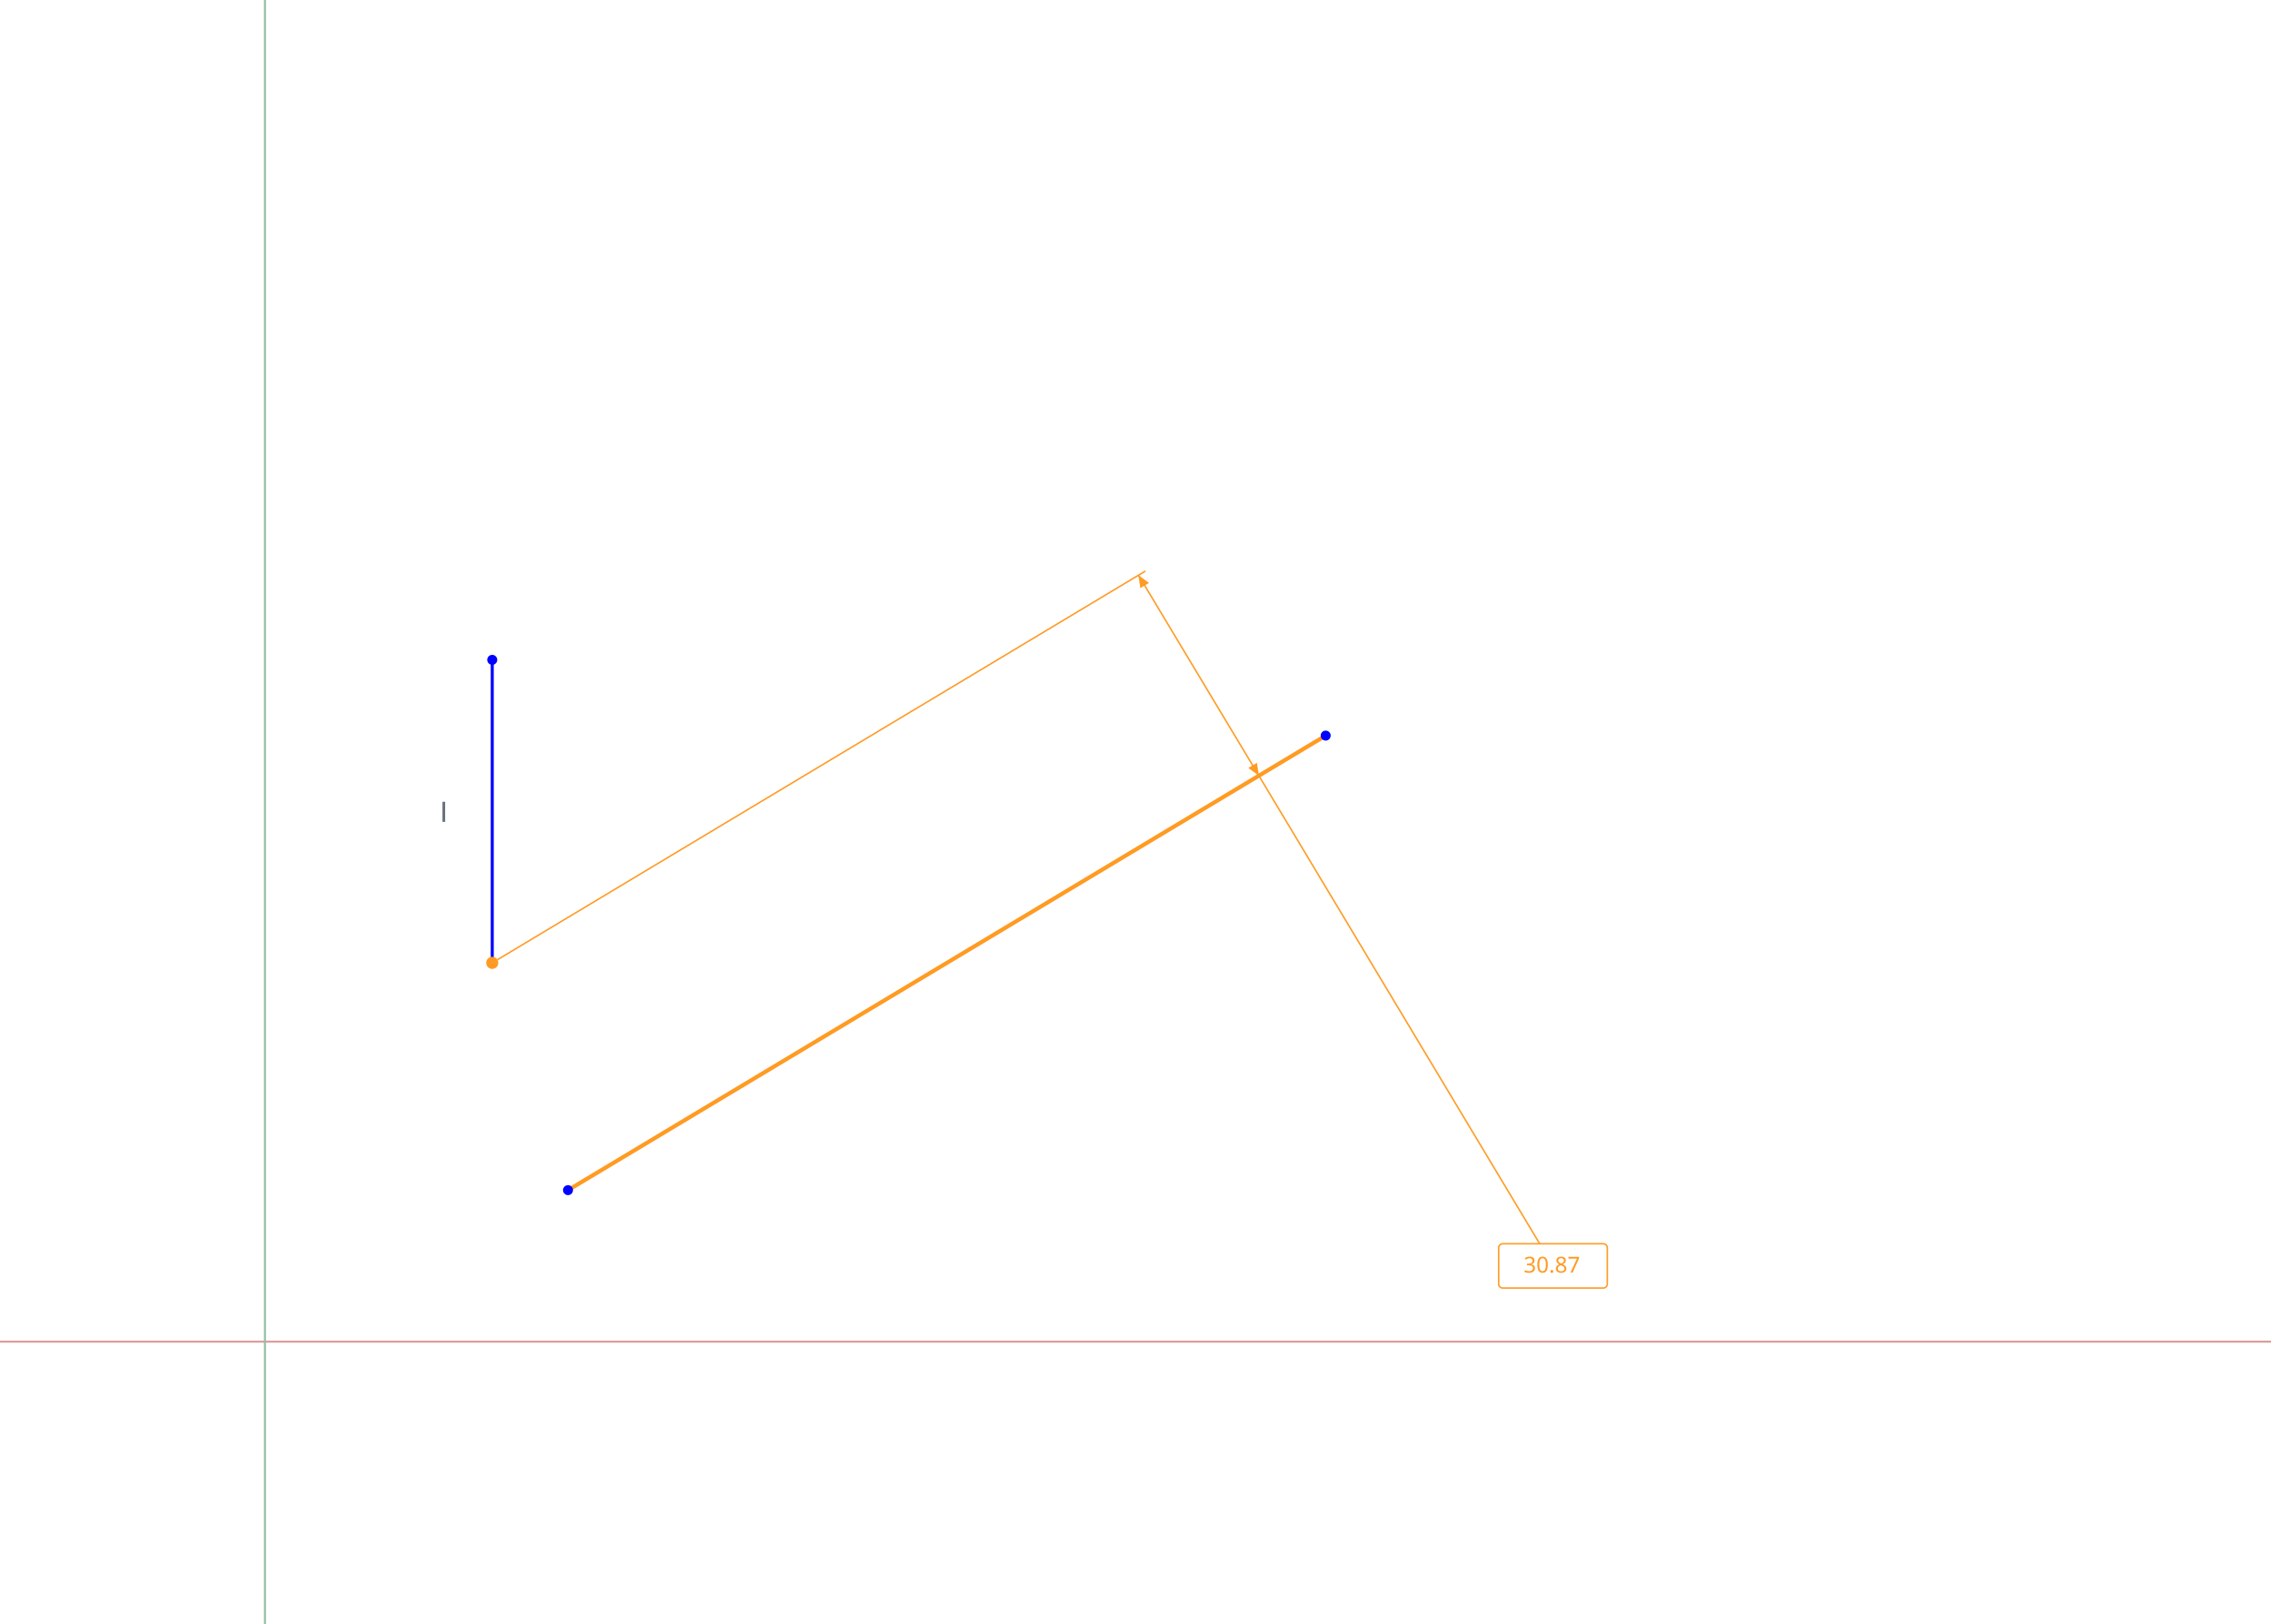
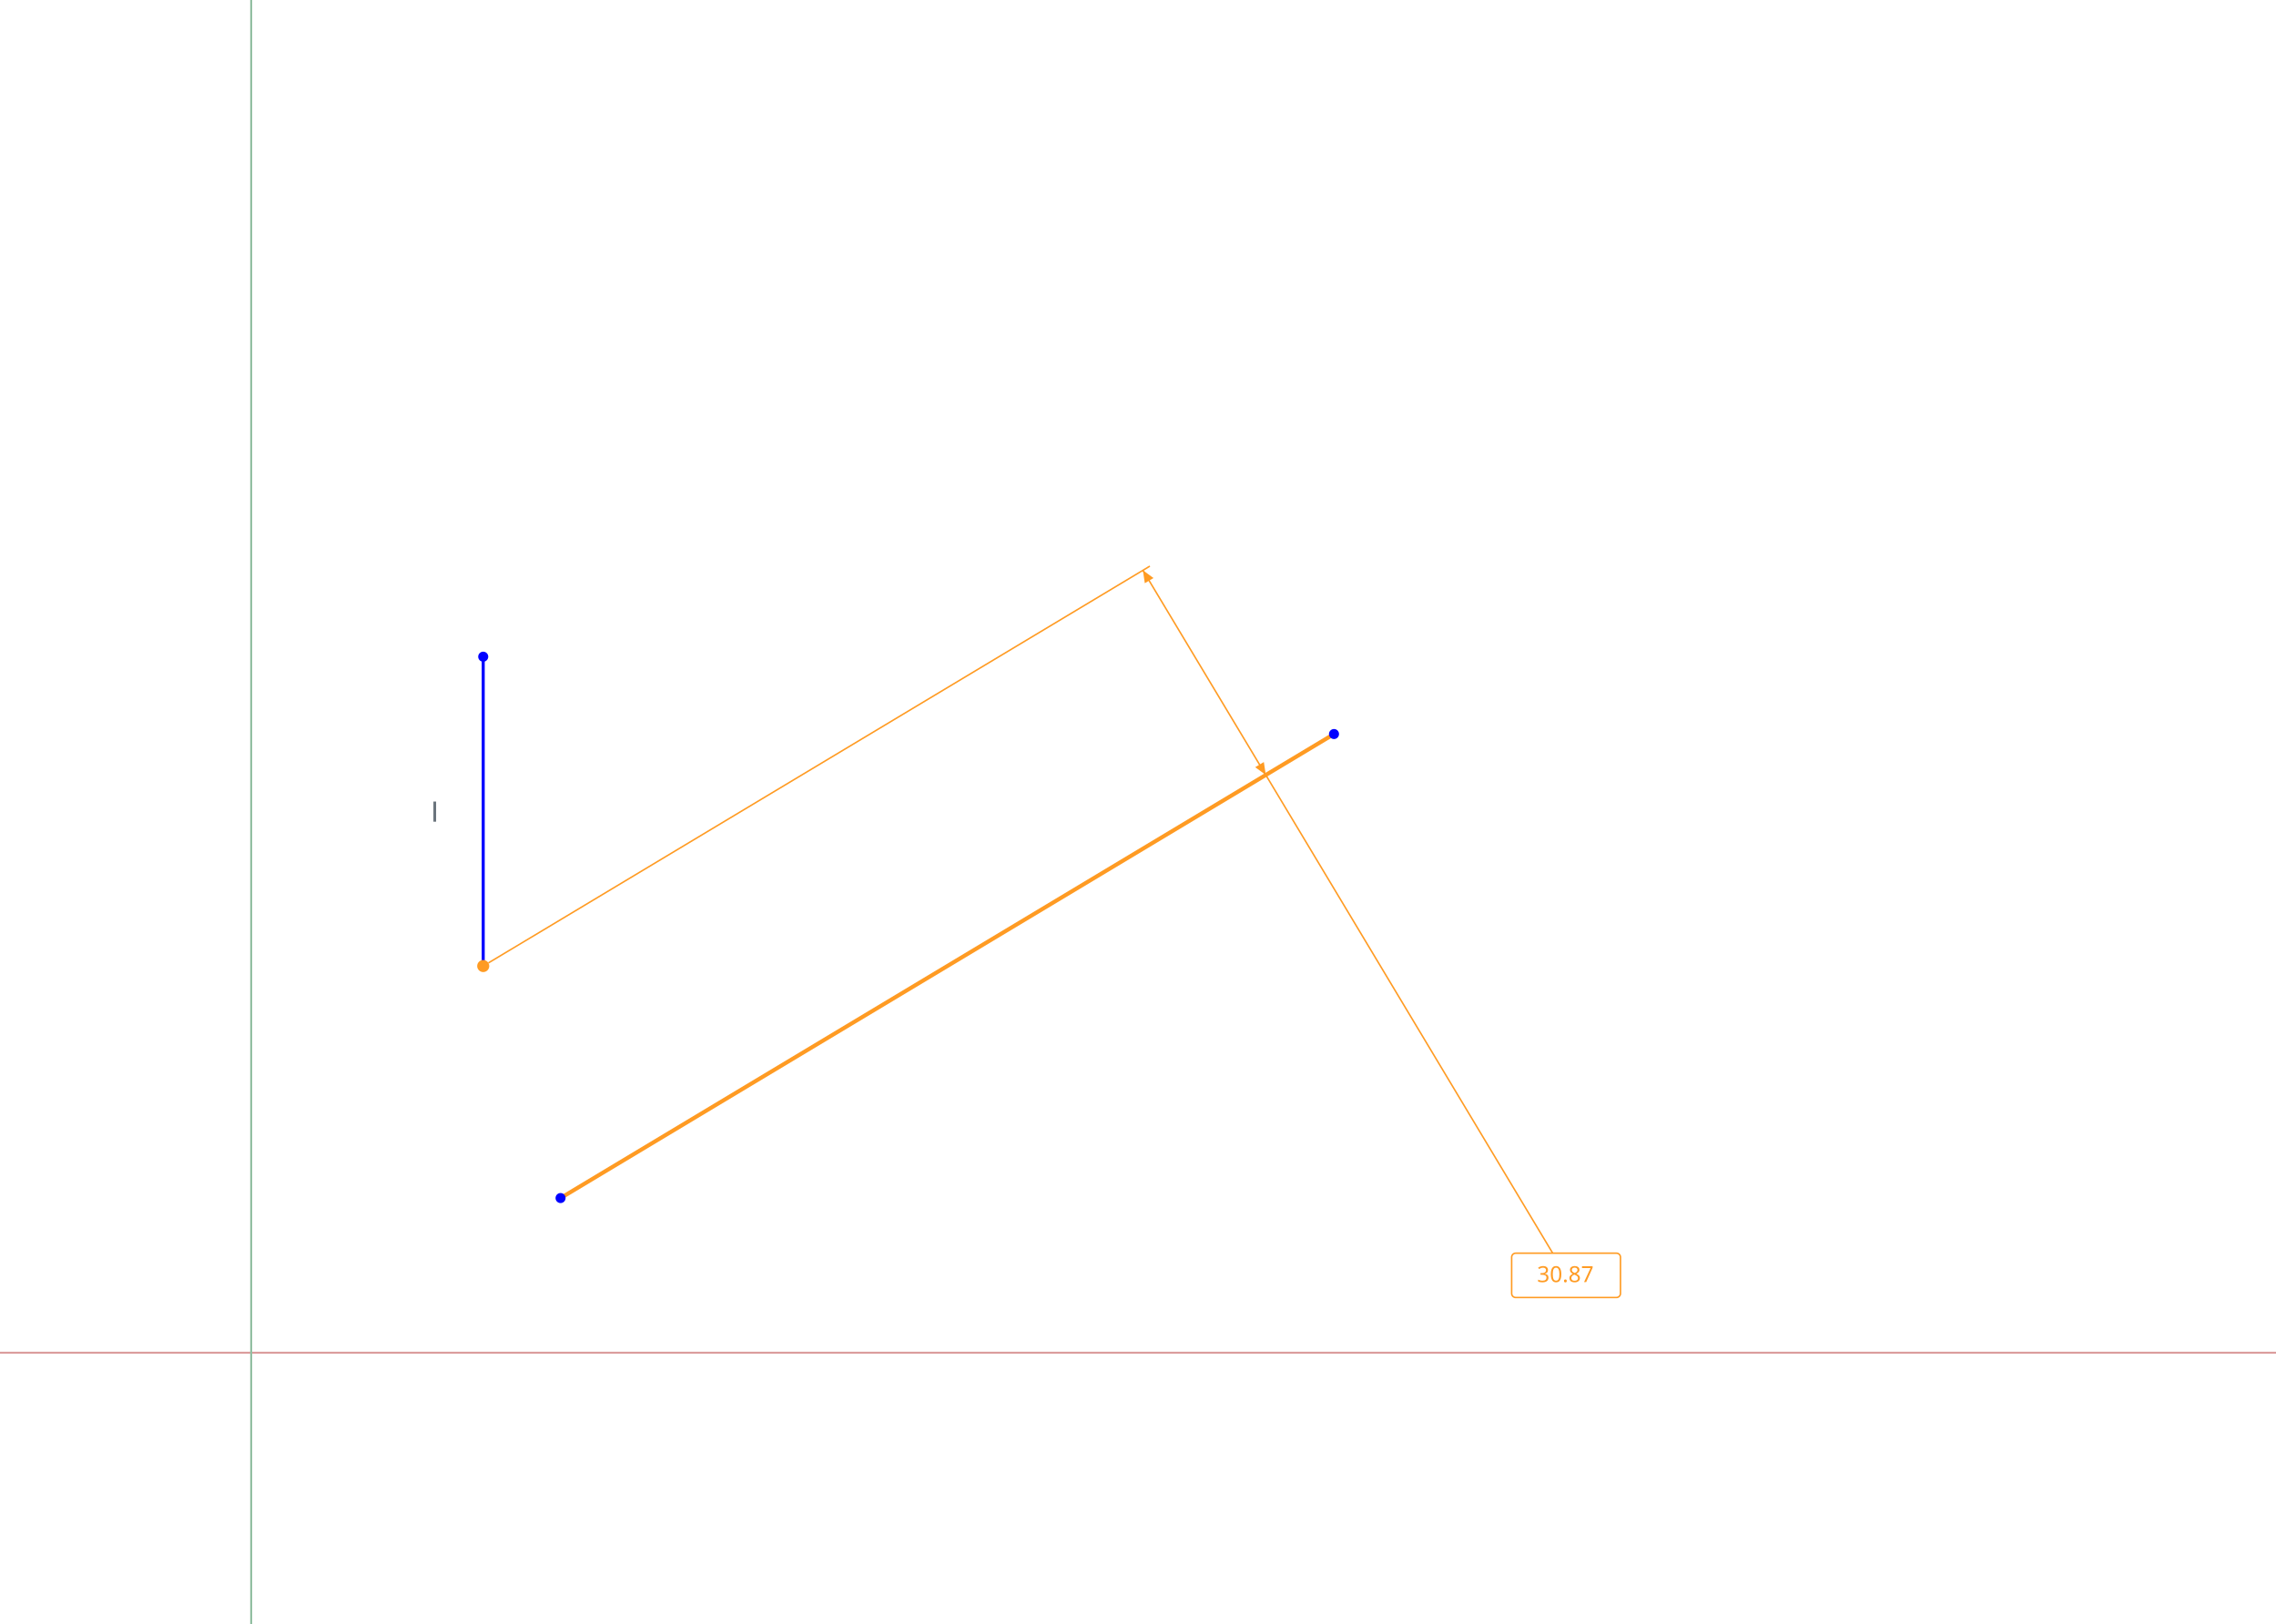
- <svg xmlns="http://www.w3.org/2000/svg" viewBox="0 0 1130 808">
-   <line x1="-335" y1="0" x2="565" y2="0" transform="matrix(3.77 0 0 3.77 131.83 667.67)" vector-effect="non-scaling-stroke" stroke="rgb(219, 157, 157)" stroke-width="1" stroke-dasharray="none" fill="none" fill-rule="nonzero" opacity="1" />
-   <line x1="0" y1="-385" x2="0" y2="245" transform="matrix(3.77 0 0 3.77 131.83 667.67)" vector-effect="non-scaling-stroke" stroke="rgb(146, 191, 162)" stroke-width="1" stroke-dasharray="none" fill="none" fill-rule="nonzero" opacity="1" />
-   <line x1="40" y1="-20" x2="140" y2="-80" transform="matrix(3.77 0 0 3.77 131.83 667.67)" vector-effect="non-scaling-stroke" stroke="rgb(255, 155, 35)" stroke-width="2" stroke-dasharray="none" fill="none" fill-rule="nonzero" opacity="1" />
-   <line x1="30" y1="-50" x2="30" y2="-90" transform="matrix(3.77 0 0 3.77 131.83 667.67)" vector-effect="non-scaling-stroke" stroke="rgb(0, 0, 255)" stroke-width="1.5" stroke-dasharray="none" fill="none" fill-rule="nonzero" opacity="1" />
-   <circle cx="40" cy="-20" r="0.66" transform="matrix(3.77 0 0 3.77 131.83 667.67)" vector-effect="non-scaling-stroke" stroke="none" stroke-width="1" stroke-dasharray="none" fill="rgb(0, 0, 255)" fill-rule="nonzero" opacity="1" />
-   <circle cx="140" cy="-80" r="0.66" transform="matrix(3.77 0 0 3.77 131.83 667.67)" vector-effect="non-scaling-stroke" stroke="none" stroke-width="1" stroke-dasharray="none" fill="rgb(0, 0, 255)" fill-rule="nonzero" opacity="1" />
-   <circle cx="30" cy="-50" r="0.8" transform="matrix(3.77 0 0 3.77 131.83 667.67)" vector-effect="non-scaling-stroke" stroke="none" stroke-width="1" stroke-dasharray="none" fill="rgb(255, 155, 35)" fill-rule="nonzero" opacity="1" />
-   <circle cx="30" cy="-90" r="0.66" transform="matrix(3.77 0 0 3.77 131.83 667.67)" vector-effect="non-scaling-stroke" stroke="none" stroke-width="1" stroke-dasharray="none" fill="rgb(0, 0, 255)" fill-rule="nonzero" opacity="1" />
-   <path d="M0-5V5" transform="matrix(1 0 0 1 220.83 404)" vector-effect="non-scaling-stroke" stroke="rgb(105, 114, 123)" stroke-width="1.35" stroke-dasharray="none" fill="none" fill-rule="nonzero" opacity="1" />
-   <line x1="30.68" y1="-50.41" x2="116.2" y2="-101.72" transform="matrix(3.77 0 0 3.77 131.83 667.67)" vector-effect="non-scaling-stroke" stroke="rgb(255, 155, 35)" stroke-width="0.75" stroke-dasharray="none" fill="none" fill-rule="nonzero" opacity="1" />
-   <line x1="131.18" y1="-74.71" x2="115.29" y2="-101.18" transform="matrix(3.77 0 0 3.77 131.83 667.67)" vector-effect="non-scaling-stroke" stroke="rgb(255, 155, 35)" stroke-width="0.75" stroke-dasharray="none" fill="none" fill-rule="nonzero" opacity="1" />
-   <line x1="131.18" y1="-74.71" x2="170" y2="-10" transform="matrix(3.77 0 0 3.77 131.83 667.67)" vector-effect="non-scaling-stroke" stroke="rgb(255, 155, 35)" stroke-width="0.75" stroke-dasharray="none" fill="none" fill-rule="nonzero" opacity="1" />
-   <polygon points="131.18,-74.71 129.79,-75.73 130.93,-76.41" transform="matrix(3.77 0 0 3.77 131.83 667.67)" vector-effect="non-scaling-stroke" stroke="none" stroke-width="3.77" stroke-dasharray="none" fill="rgb(255, 155, 35)" fill-rule="nonzero" opacity="1" />
-   <polygon points="115.29,-101.18 116.68,-100.15 115.54,-99.47" transform="matrix(3.77 0 0 3.77 131.83 667.67)" vector-effect="non-scaling-stroke" stroke="none" stroke-width="3.77" stroke-dasharray="none" fill="rgb(255, 155, 35)" fill-rule="nonzero" opacity="1" />
-   <rect rx="0.53" x="162.83" y="-12.92" width="14.34" height="5.84" transform="matrix(3.77 0 0 3.77 131.83 667.67)" vector-effect="non-scaling-stroke" stroke="rgb(255, 155, 35)" stroke-width="0.75" stroke-dasharray="none" fill="rgb(255, 255, 255)" fill-rule="nonzero" opacity="1" />
-   <text x="772.17" y="629.5" text-anchor="middle" dominant-baseline="middle" font-family="sans-serif" font-size="11" fill="rgb(255, 155, 35)">30.87</text>
+ <svg xmlns="http://www.w3.org/2000/svg" viewBox="0 0 1130 806">
+   <line x1="-325.82" y1="0" x2="555.25" y2="0" transform="matrix(3.84 0 0 3.84 124.71 671.67)" vector-effect="non-scaling-stroke" stroke="rgb(219, 157, 157)" stroke-width="1" stroke-dasharray="none" fill="none" fill-rule="nonzero" opacity="1" />
+   <line x1="0" y1="-385" x2="0" y2="245" transform="matrix(3.84 0 0 3.84 124.71 671.67)" vector-effect="non-scaling-stroke" stroke="rgb(146, 191, 162)" stroke-width="1" stroke-dasharray="none" fill="none" fill-rule="nonzero" opacity="1" />
+   <line x1="40" y1="-20" x2="140" y2="-80" transform="matrix(3.84 0 0 3.84 124.71 671.67)" vector-effect="non-scaling-stroke" stroke="rgb(255, 155, 35)" stroke-width="2" stroke-dasharray="none" fill="none" fill-rule="nonzero" opacity="1" />
+   <line x1="30" y1="-50" x2="30" y2="-90" transform="matrix(3.84 0 0 3.84 124.71 671.67)" vector-effect="non-scaling-stroke" stroke="rgb(0, 0, 255)" stroke-width="1.5" stroke-dasharray="none" fill="none" fill-rule="nonzero" opacity="1" />
+   <circle cx="40" cy="-20" r="0.65" transform="matrix(3.84 0 0 3.84 124.71 671.67)" vector-effect="non-scaling-stroke" stroke="none" stroke-width="1" stroke-dasharray="none" fill="rgb(0, 0, 255)" fill-rule="nonzero" opacity="1" />
+   <circle cx="140" cy="-80" r="0.65" transform="matrix(3.84 0 0 3.84 124.71 671.67)" vector-effect="non-scaling-stroke" stroke="none" stroke-width="1" stroke-dasharray="none" fill="rgb(0, 0, 255)" fill-rule="nonzero" opacity="1" />
+   <circle cx="30" cy="-50" r="0.78" transform="matrix(3.84 0 0 3.84 124.71 671.67)" vector-effect="non-scaling-stroke" stroke="none" stroke-width="1" stroke-dasharray="none" fill="rgb(255, 155, 35)" fill-rule="nonzero" opacity="1" />
+   <circle cx="30" cy="-90" r="0.65" transform="matrix(3.84 0 0 3.84 124.71 671.67)" vector-effect="non-scaling-stroke" stroke="none" stroke-width="1" stroke-dasharray="none" fill="rgb(0, 0, 255)" fill-rule="nonzero" opacity="1" />
+   <path d="M0-5V5" transform="matrix(1 0 0 1 215.85 403)" vector-effect="non-scaling-stroke" stroke="rgb(105, 114, 123)" stroke-width="1.35" stroke-dasharray="none" fill="none" fill-rule="nonzero" opacity="1" />
+   <line x1="30.67" y1="-50.4" x2="116.19" y2="-101.71" transform="matrix(3.84 0 0 3.84 124.71 671.67)" vector-effect="non-scaling-stroke" stroke="rgb(255, 155, 35)" stroke-width="0.75" stroke-dasharray="none" fill="none" fill-rule="nonzero" opacity="1" />
+   <line x1="131.18" y1="-74.71" x2="115.29" y2="-101.18" transform="matrix(3.84 0 0 3.84 124.71 671.67)" vector-effect="non-scaling-stroke" stroke="rgb(255, 155, 35)" stroke-width="0.75" stroke-dasharray="none" fill="none" fill-rule="nonzero" opacity="1" />
+   <line x1="131.18" y1="-74.71" x2="170" y2="-10" transform="matrix(3.84 0 0 3.84 124.71 671.67)" vector-effect="non-scaling-stroke" stroke="rgb(255, 155, 35)" stroke-width="0.75" stroke-dasharray="none" fill="none" fill-rule="nonzero" opacity="1" />
+   <polygon points="131.18,-74.71 129.81,-75.71 130.93,-76.38" transform="matrix(3.84 0 0 3.84 124.71 671.67)" vector-effect="non-scaling-stroke" stroke="none" stroke-width="3.84" stroke-dasharray="none" fill="rgb(255, 155, 35)" fill-rule="nonzero" opacity="1" />
+   <polygon points="115.29,-101.18 116.66,-100.17 115.54,-99.5" transform="matrix(3.84 0 0 3.84 124.71 671.67)" vector-effect="non-scaling-stroke" stroke="none" stroke-width="3.84" stroke-dasharray="none" fill="rgb(255, 155, 35)" fill-rule="nonzero" opacity="1" />
+   <rect rx="0.52" x="162.97" y="-12.87" width="14.07" height="5.73" transform="matrix(3.84 0 0 3.84 124.71 671.67)" vector-effect="non-scaling-stroke" stroke="rgb(255, 155, 35)" stroke-width="0.75" stroke-dasharray="none" fill="rgb(255, 255, 255)" fill-rule="nonzero" opacity="1" />
+   <text x="777.19" y="632.79" text-anchor="middle" dominant-baseline="middle" font-family="sans-serif" font-size="11" fill="rgb(255, 155, 35)">30.87</text>
</svg>
